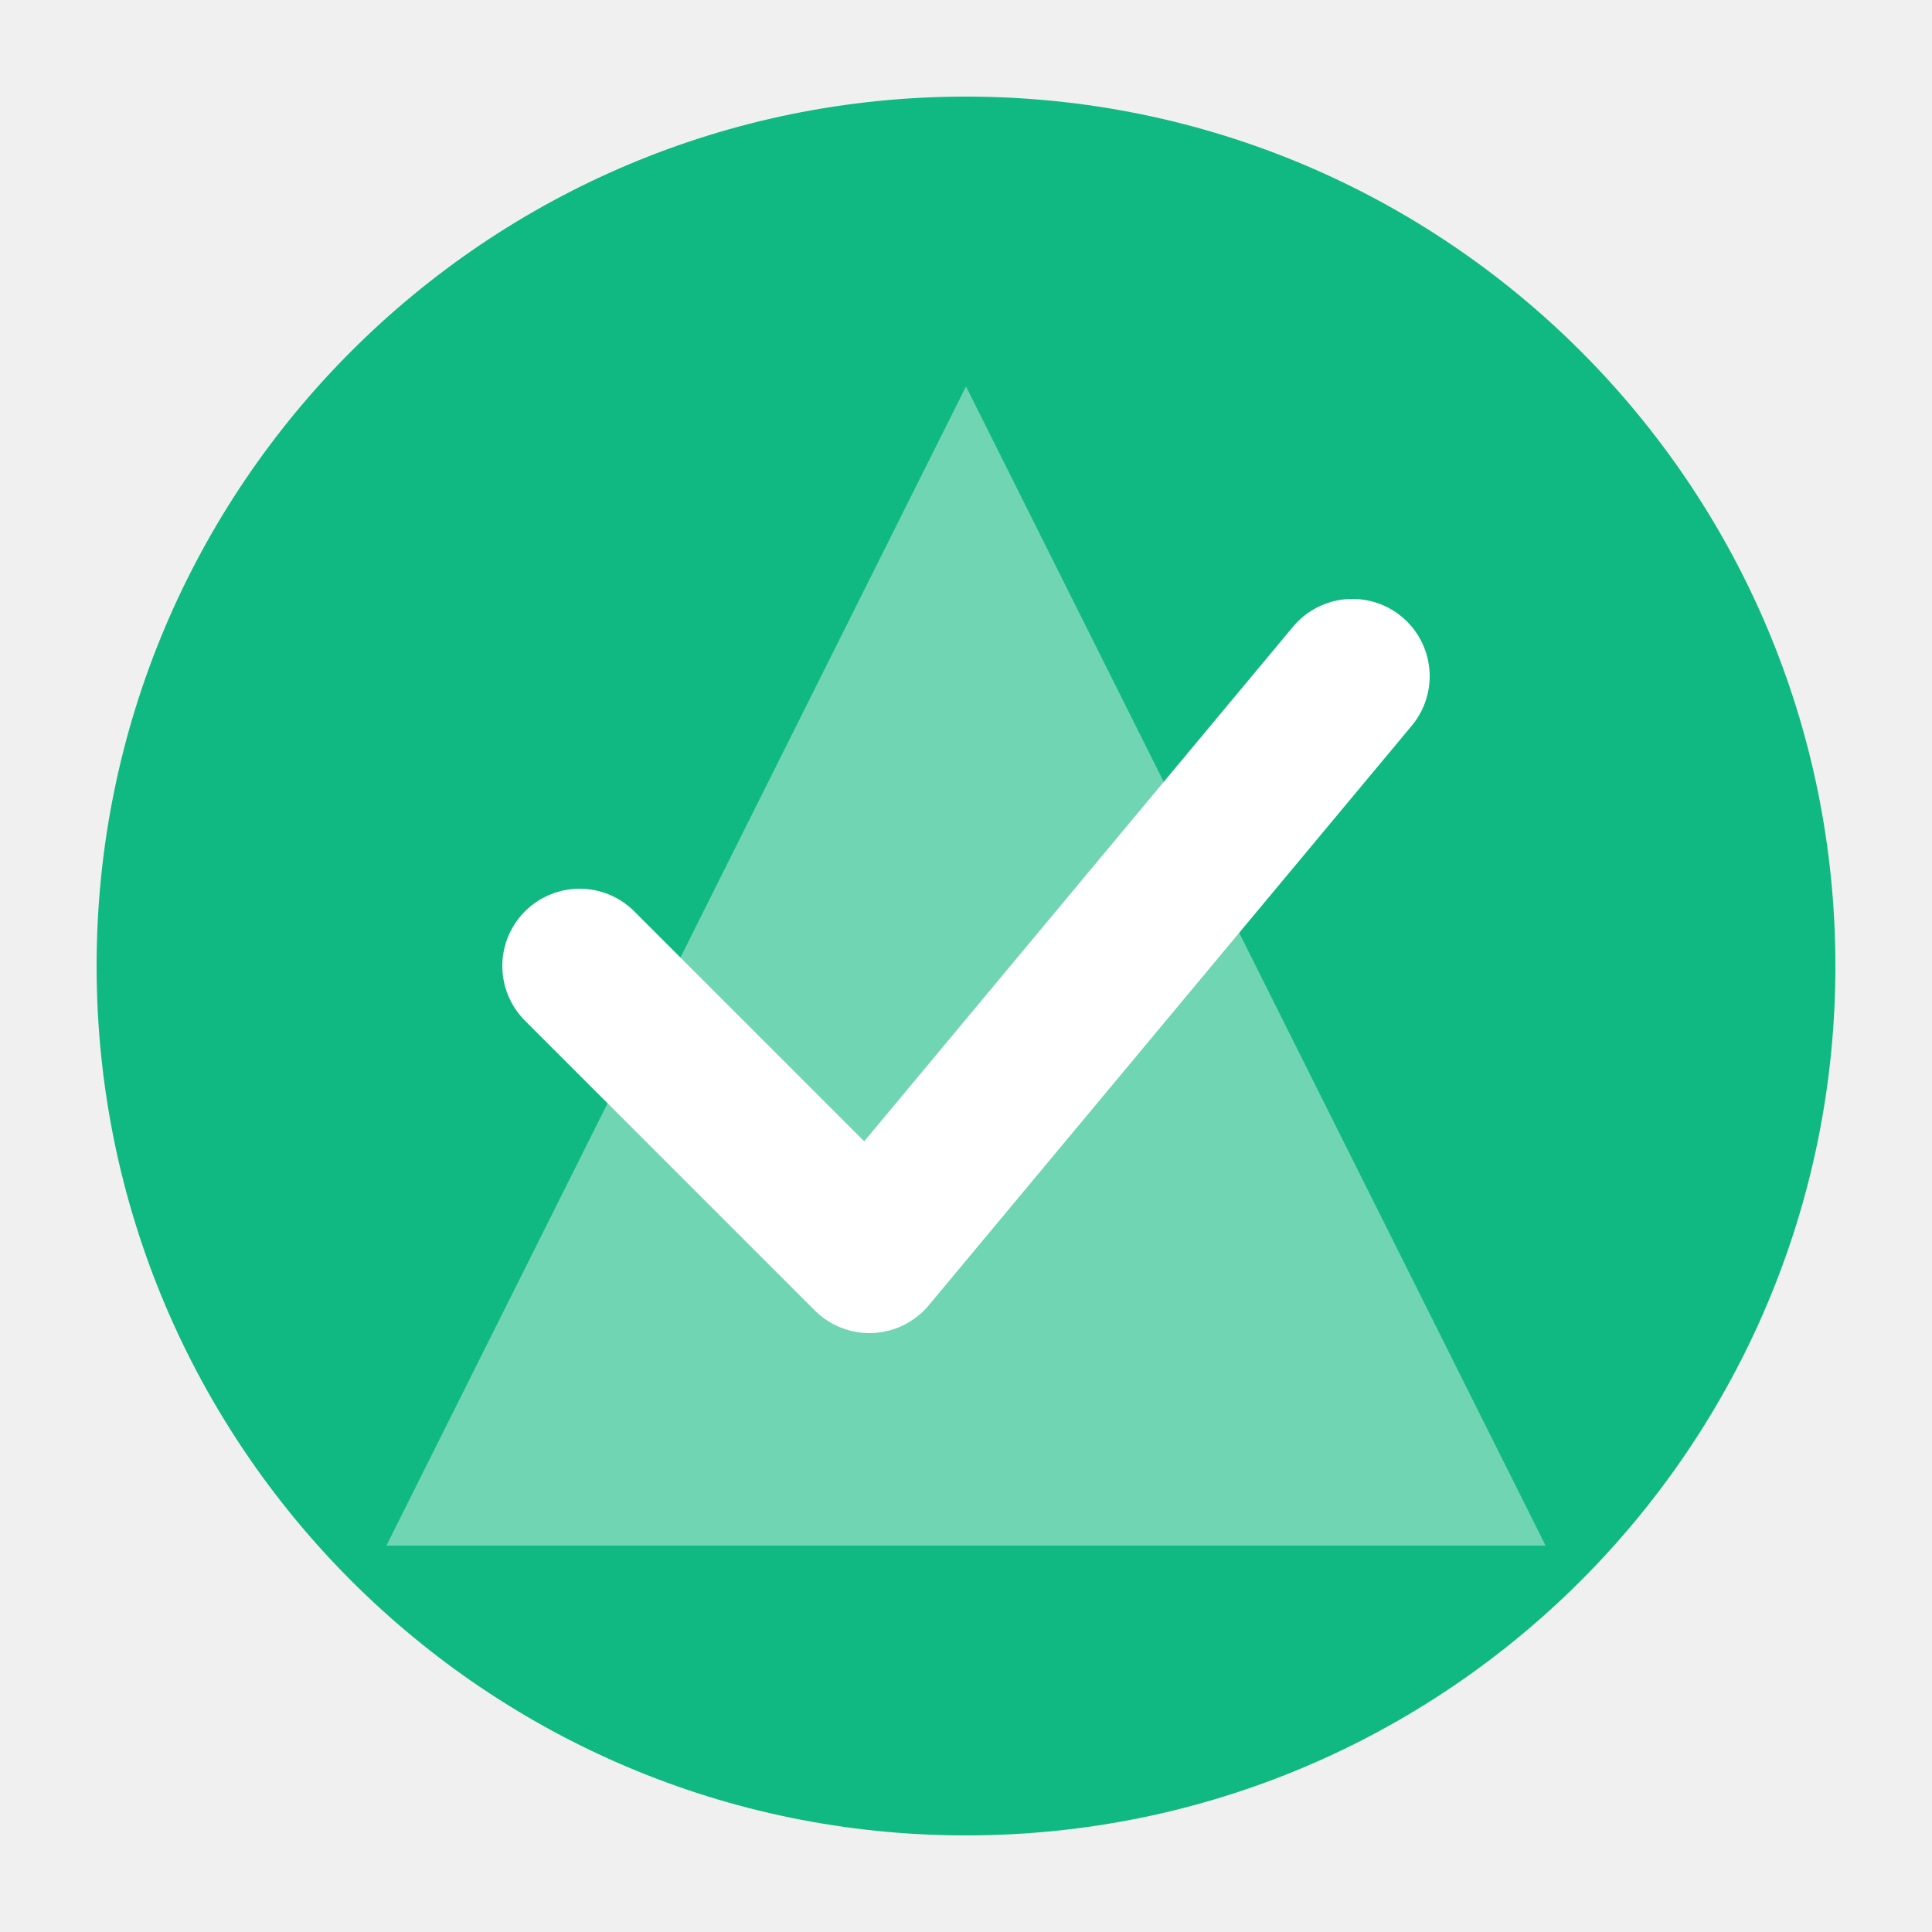
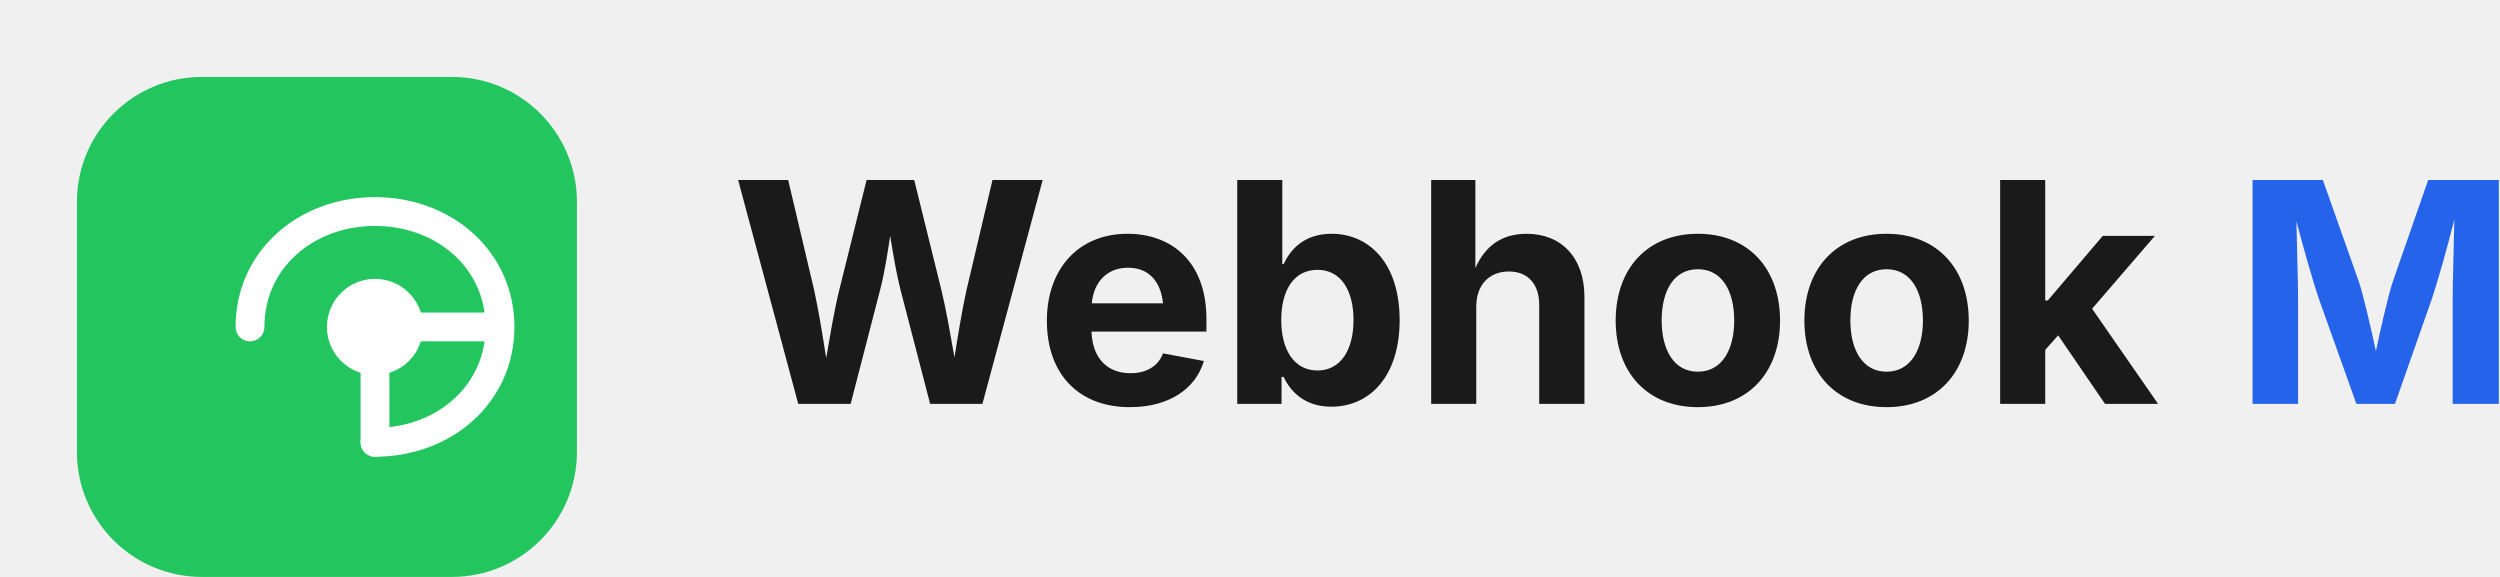
- <svg xmlns="http://www.w3.org/2000/svg" viewBox="0 0 100 100">
-   <circle cx="50" cy="50" r="45" fill="#10B981" />
-   <path d="M30 50 L45 65 L70 35" stroke="white" stroke-width="8" fill="none" stroke-linecap="round" stroke-linejoin="round" />
-   <polygon points="50,20 80,80 20,80" fill="white" opacity="0.4" />
+ <svg xmlns="http://www.w3.org/2000/svg" width="260" height="60" viewBox="0 0 260 60" fill="none">
+   <g>
+     <rect x="8" y="8" width="52" height="52" rx="13" fill="#22C55E" />
+     <g>
+       <path d="M26 34c0-7 5.82-12 13-12s13 5 13 12-5.82 12-13 12" stroke="#fff" stroke-width="3" stroke-linecap="round" stroke-linejoin="round" />
+       <path d="M39 46V34h12" stroke="#fff" stroke-width="3" stroke-linecap="round" stroke-linejoin="round" />
+       <circle cx="39" cy="34" r="5" fill="#fff" />
+     </g>
+     <text x="76" y="42" font-family="Inter, Arial, sans-serif" font-size="32" font-weight="700" fill="#1a1a1a">Webhook <tspan fill="#2563eb">Mirror</tspan>
+     </text>
+   </g>
</svg>
